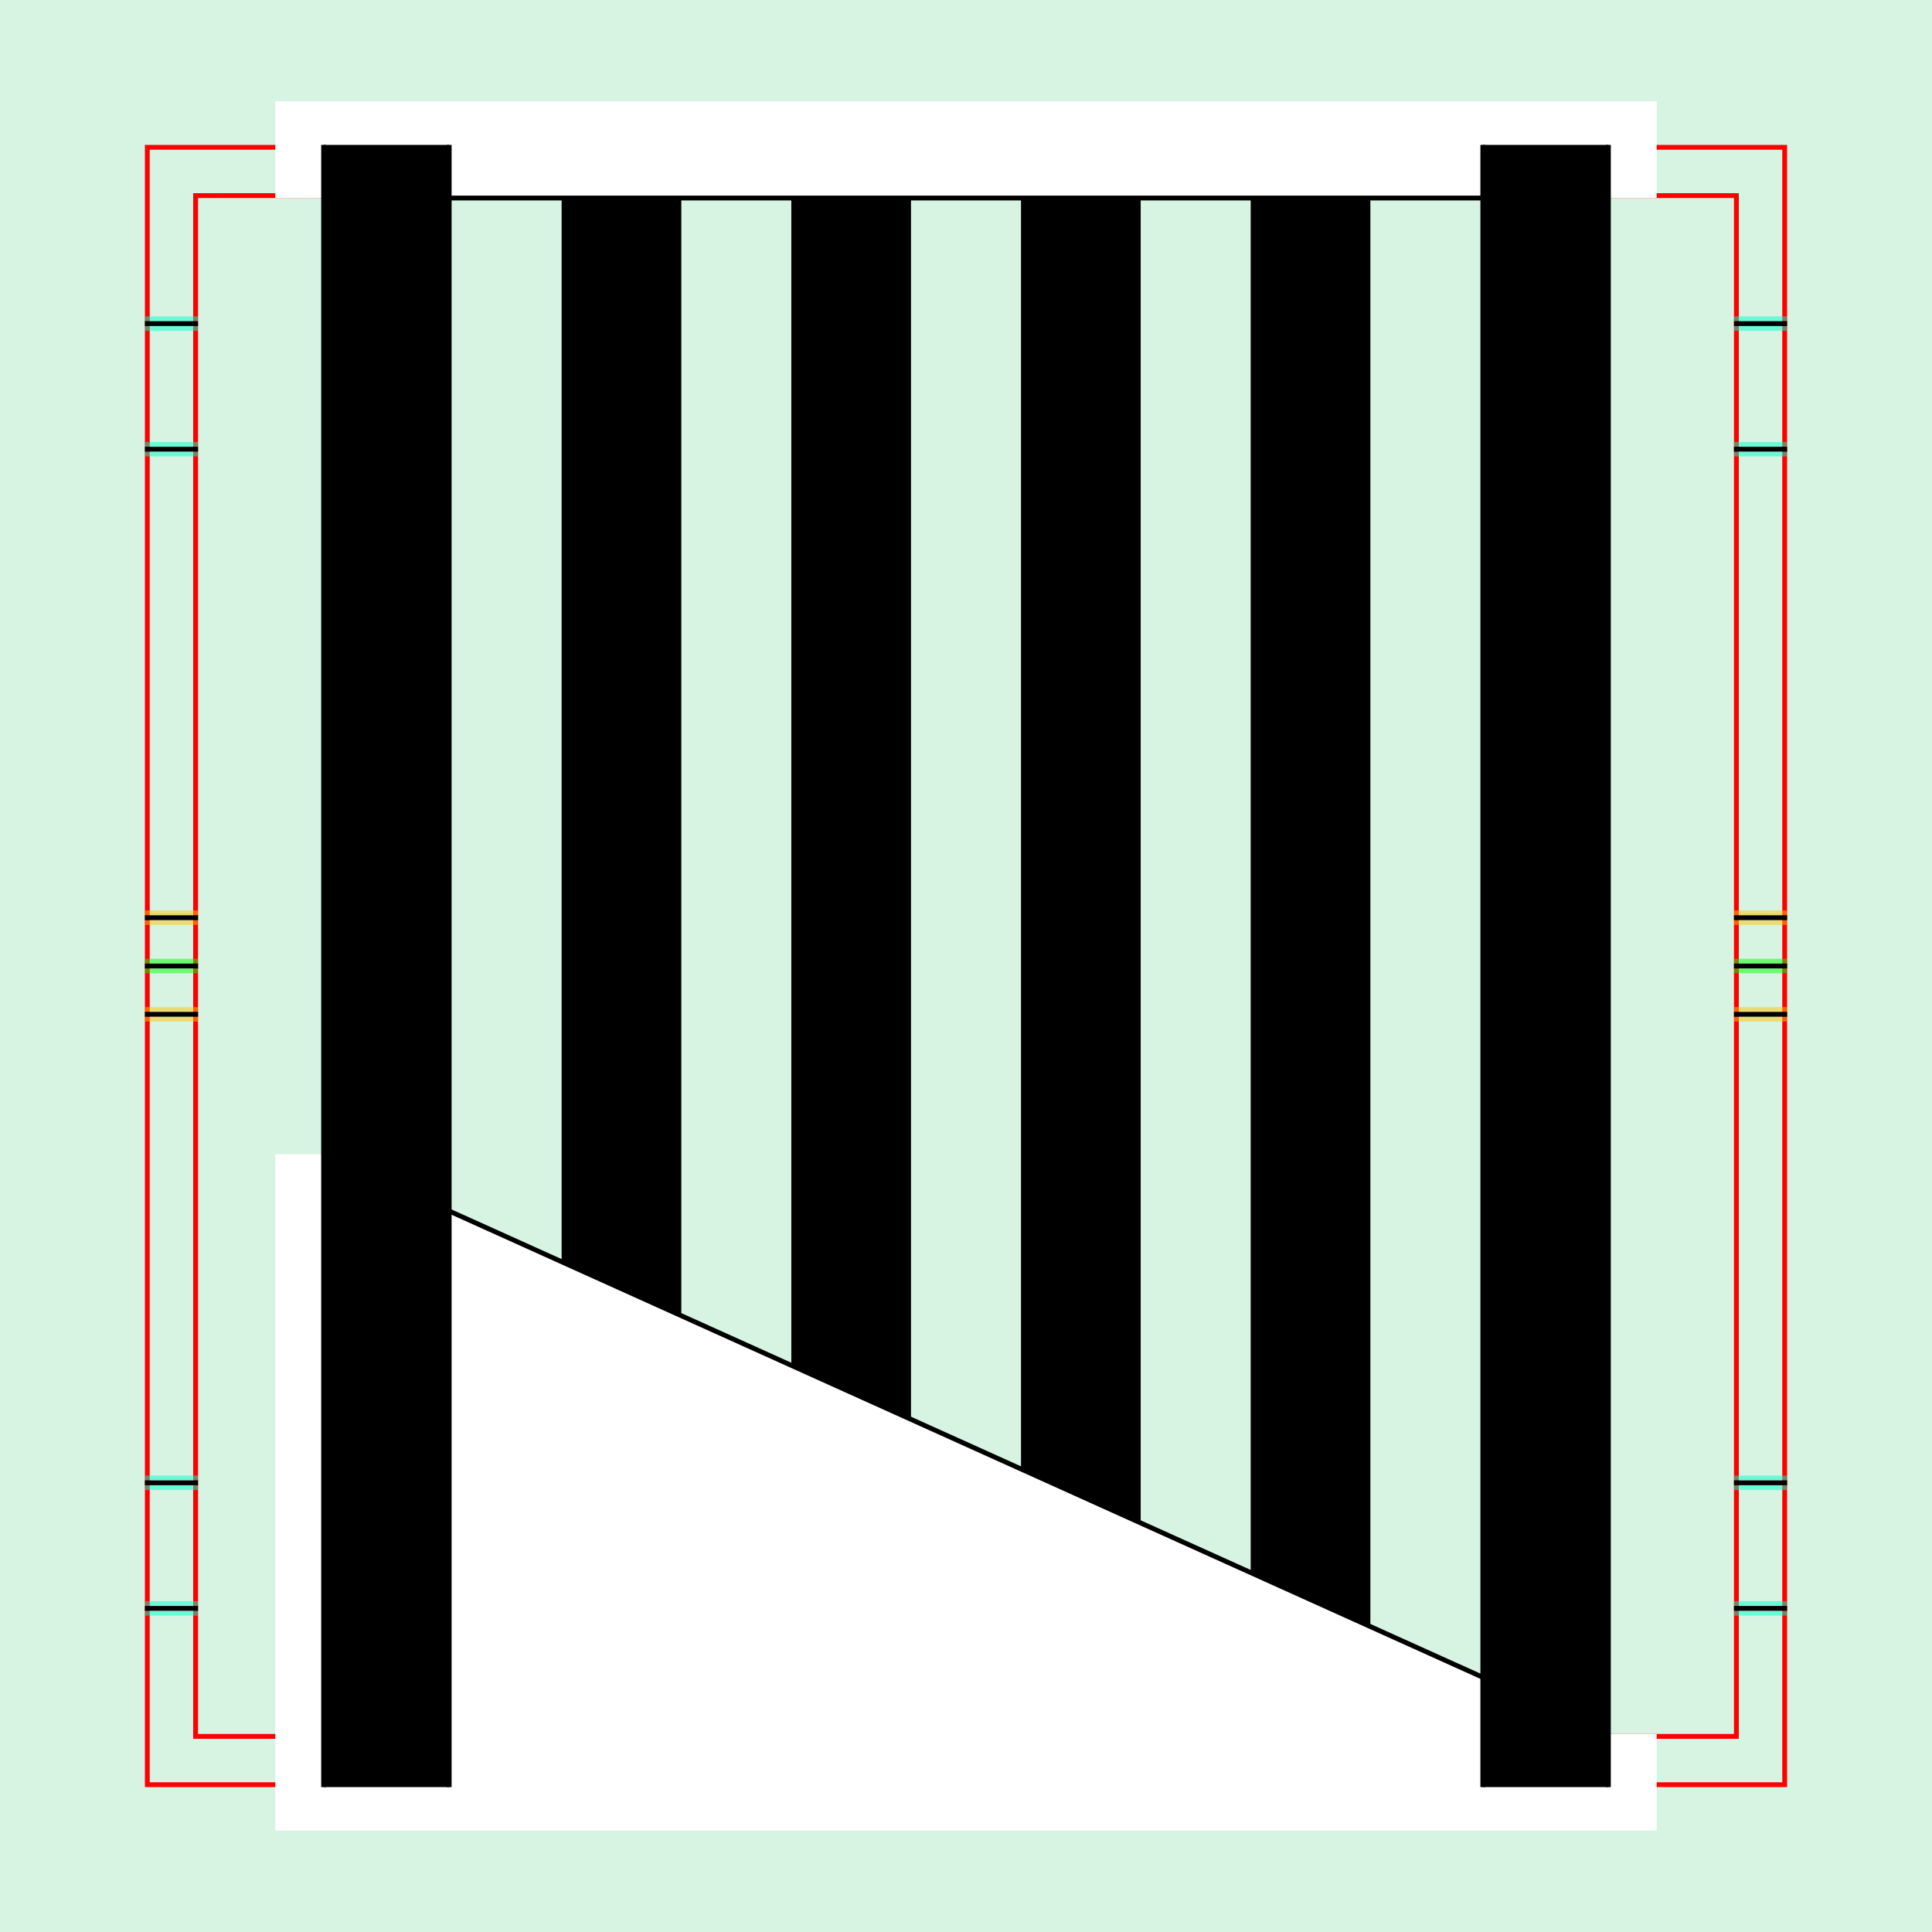
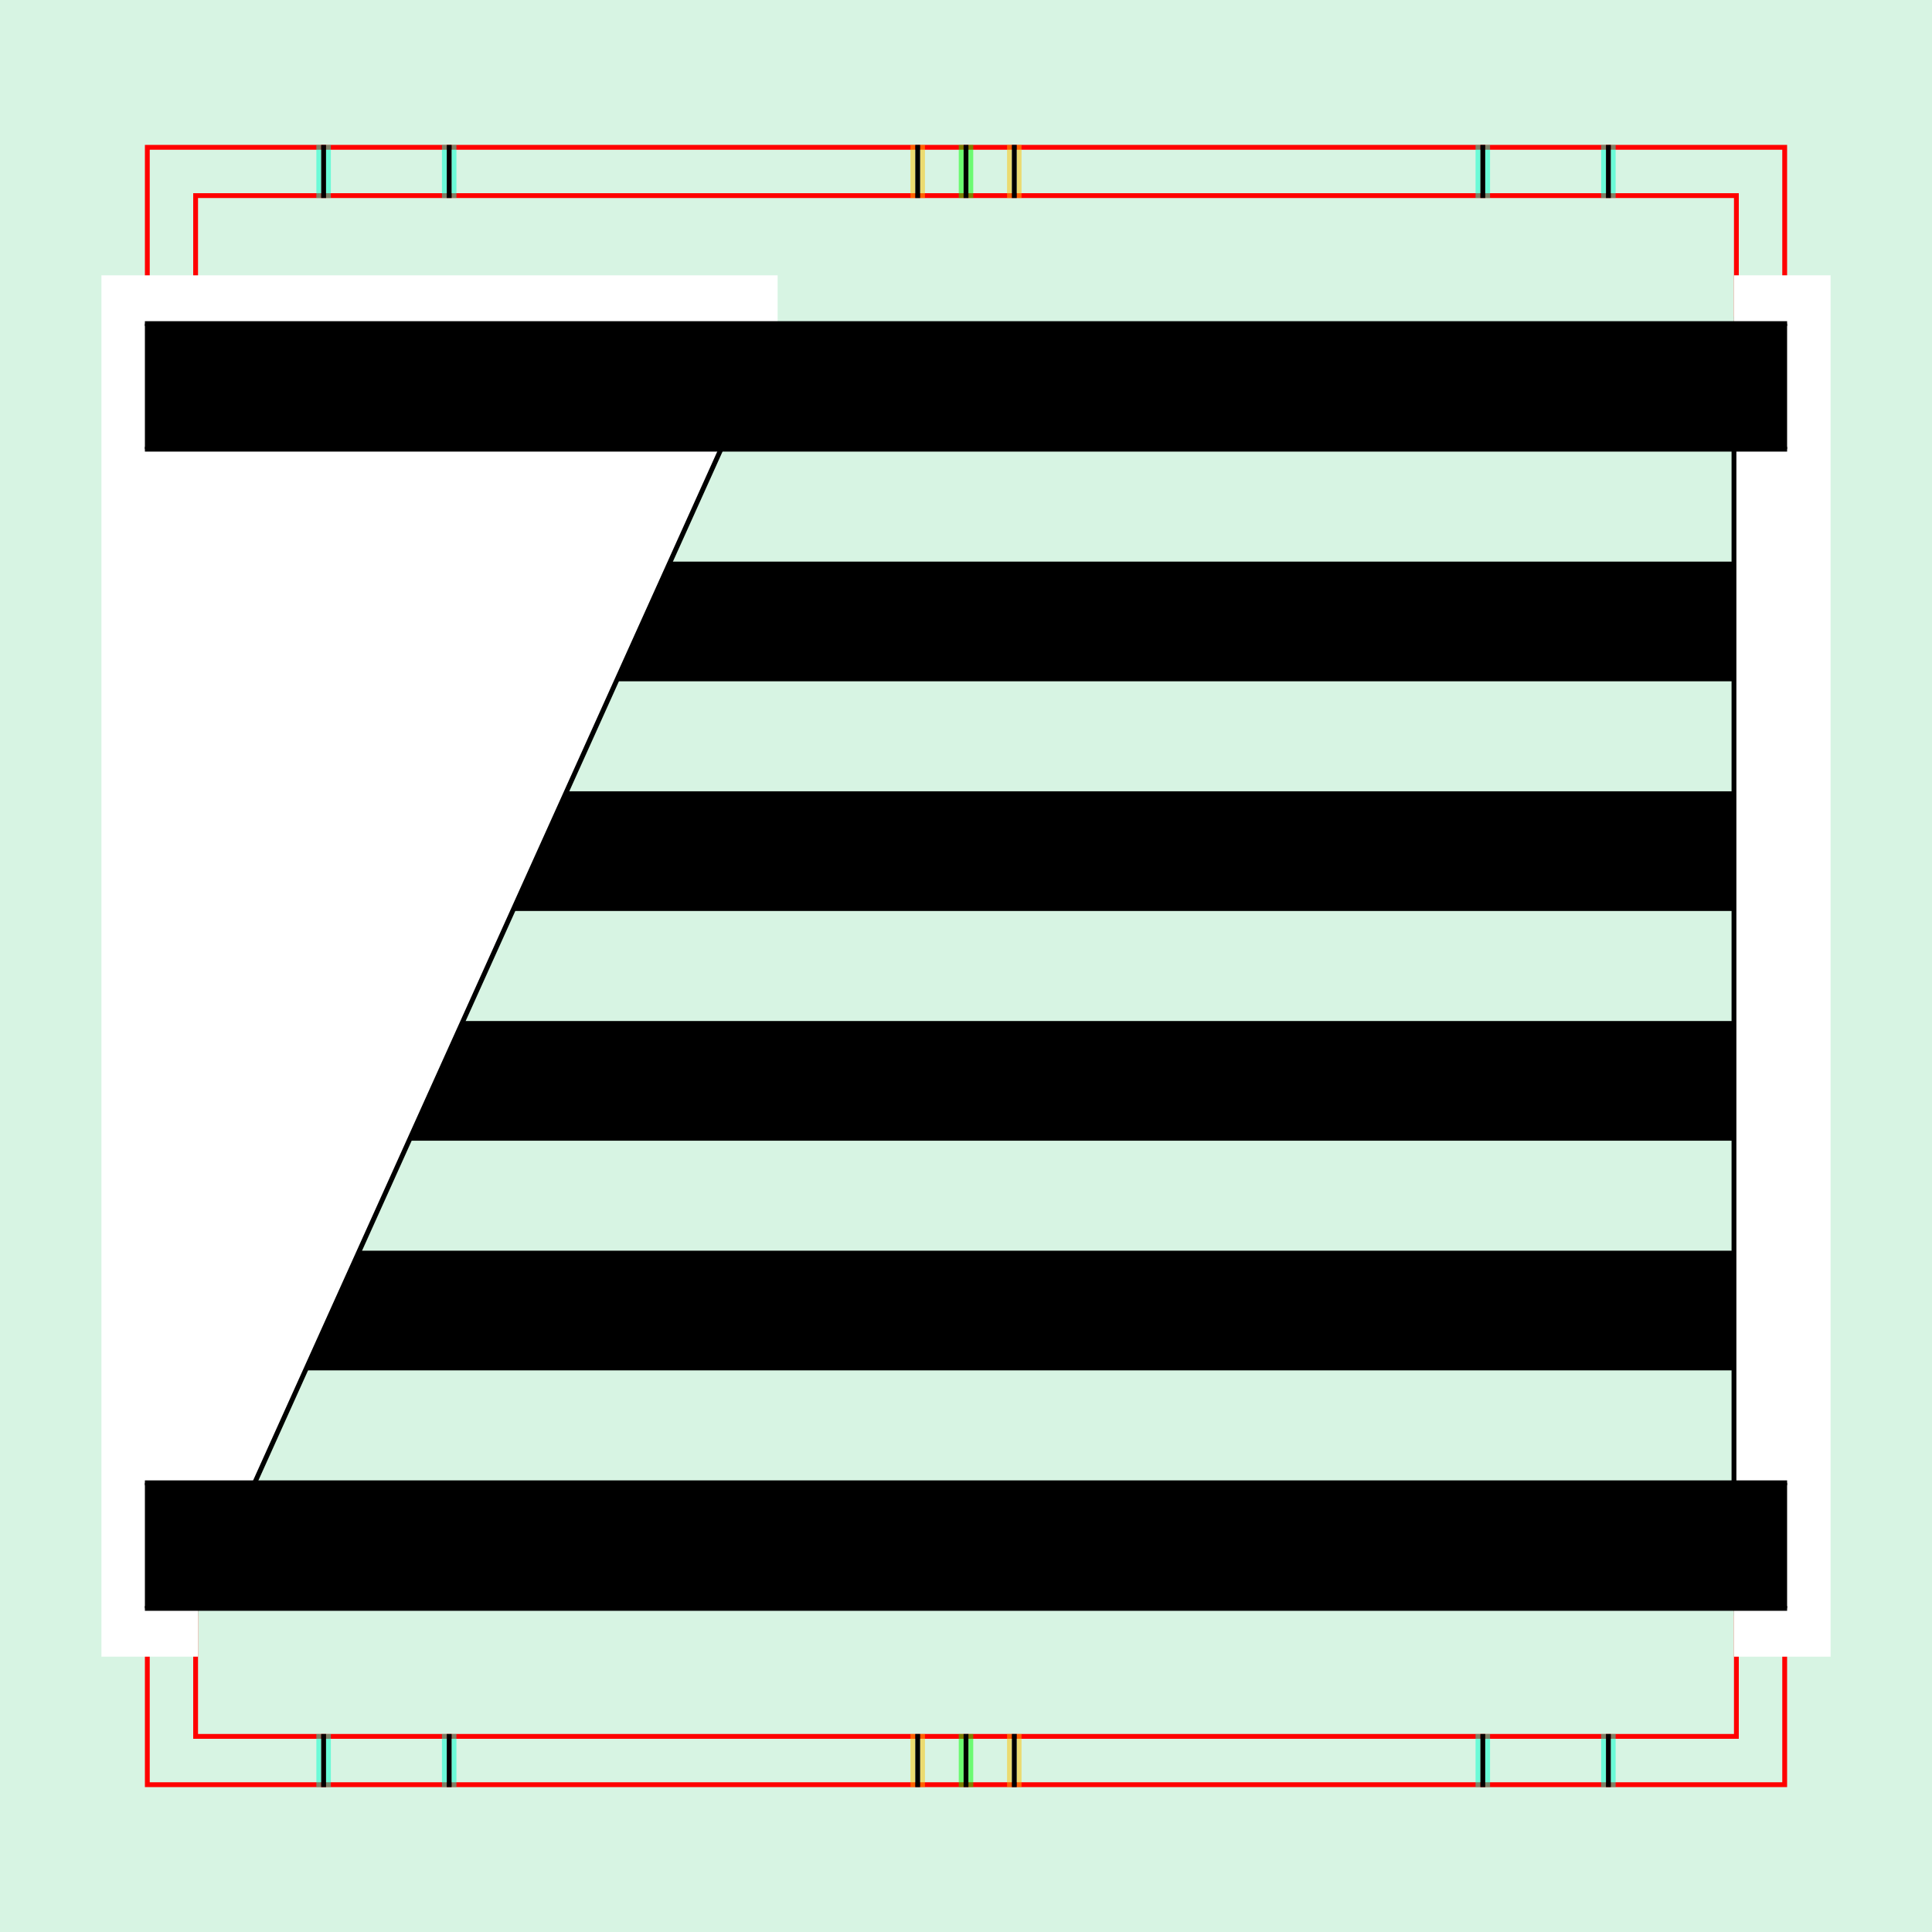
<svg xmlns="http://www.w3.org/2000/svg" width="400" height="400" id="svg2902" version="1.1" style="display:inline">
  <defs id="defs2904">
    <clipPath id="clipPath5174" clipPathUnits="userSpaceOnUse">
      <path d="m 436.27,600.114 -232.095,134 -169.5,-293.583 232.095,-134 z" style="opacity:0.5;fill:#00ff00;stroke:#00ff00;stroke-width:1px;stroke-linecap:square;display:inline" id="path5176" />
    </clipPath>
    <clipPath id="clipPath5174-5" clipPathUnits="userSpaceOnUse">
      <path d="m 436.27,600.114 -232.095,134 -169.5,-293.583 232.095,-134 z" style="opacity:0.5;fill:#00ff00;stroke:#00ff00;stroke-width:1px;stroke-linecap:square;display:inline" id="path5176-9" />
    </clipPath>
    <clipPath id="clipPath3238" clipPathUnits="userSpaceOnUse">
      <path id="path3240" style="opacity:0.5;fill:#00ff00;stroke:#00ff00;stroke-width:1px;stroke-linecap:square;display:inline" d="m 461.27,643.416 -232.095,134 -169.5,-293.583 232.095,-134 z" />
    </clipPath>
  </defs>
  <g id="bg">
-     <path id="bgrect" d="M 400,0 400,400 0,400 0,0 z" style="fill:#d7f4e3" />
+     <path id="bgrect" d="M 400,400 0,400 0,0 400,0 z" style="fill:#d7f4e3" />
  </g>
  <g style="display:inline" id="XX_referenz">
    <path d="m 40.5,40.5 319,0 0,319 -319,0 0,-319 z" style="fill:none;stroke:#ff0000;stroke-width:1" id="innerframe" />
    <path d="m 30.5,30.5 339,0 0,339 -339,0 0,-339 z" style="fill:none;stroke:#ff0000;stroke-width:1" id="outerframe" />
    <path id="ref-S-top-1" d="m 189,30.5 0,10" style="opacity:0.5;fill:none;stroke:#ffc200;stroke-width:1px;stroke-linecap:square" />
    <path id="ref-S-top-2" d="m 191,30.5 0,10" style="opacity:0.5;fill:none;stroke:#ffc200;stroke-width:1px;stroke-linecap:square" />
    <path id="ref-S-top-3" d="m 209,30.5 0,10" style="opacity:0.5;fill:none;stroke:#ffc200;stroke-width:1px;stroke-linecap:square" />
    <path id="ref-S-top-4" d="m 211,30.5 0,10" style="opacity:0.5;fill:none;stroke:#ffc200;stroke-width:1px;stroke-linecap:square" />
    <path id="ref-I-top-1" d="m 199,30.5 0,10" style="opacity:0.5;fill:none;stroke:#00ff00;stroke-width:1px;stroke-linecap:square" />
    <path id="ref-I-top-2" d="m 201,30.5 0,10" style="opacity:0.5;fill:none;stroke:#00ff00;stroke-width:1px;stroke-linecap:square" />
    <path id="ref-C-top-1" d="m 66,30.5 0,10" style="opacity:0.5;fill:none;stroke:#00ffcc;stroke-width:1px;stroke-linecap:square" />
    <path id="ref-C-top-2" d="m 68,30.5 0,10" style="opacity:0.5;fill:none;stroke:#00ffcc;stroke-width:1px;stroke-linecap:square" />
    <path id="ref-C-top-3" d="m 92,30.5 0,10" style="opacity:0.5;fill:none;stroke:#00ffcc;stroke-width:1px;stroke-linecap:square" />
    <path id="ref-C-top-4" d="m 94,30.5 0,10" style="opacity:0.5;fill:none;stroke:#00ffcc;stroke-width:1px;stroke-linecap:square" />
    <path id="ref-C-top-5" d="m 306,30.5 0,10" style="opacity:0.5;fill:none;stroke:#00ffcc;stroke-width:1px;stroke-linecap:square" />
    <path id="ref-C-top-6" d="m 308,30.5 0,10" style="opacity:0.5;fill:none;stroke:#00ffcc;stroke-width:1px;stroke-linecap:square" />
    <path id="ref-C-top-7" d="m 332,30.5 0,10" style="opacity:0.5;fill:none;stroke:#00ffcc;stroke-width:1px;stroke-linecap:square" />
    <path id="ref-C-top-8" d="m 334,30.5 0,10" style="opacity:0.5;fill:none;stroke:#00ffcc;stroke-width:1px;stroke-linecap:square" />
    <path id="ref-S-right-1" d="m 369.5,189 -10,0" style="opacity:0.5;fill:none;stroke:#ffc200;stroke-width:1px;stroke-linecap:square" />
    <path id="ref-S-right-2" d="m 369.5,191 -10,0" style="opacity:0.5;fill:none;stroke:#ffc200;stroke-width:1px;stroke-linecap:square" />
    <path id="ref-S-right-3" d="m 369.5,209 -10,0" style="opacity:0.5;fill:none;stroke:#ffc200;stroke-width:1px;stroke-linecap:square" />
    <path id="ref-S-right-4" d="m 369.5,211 -10,0" style="opacity:0.5;fill:none;stroke:#ffc200;stroke-width:1px;stroke-linecap:square" />
    <path id="ref-I-right-1" d="m 369.5,199 -10,0" style="opacity:0.5;fill:none;stroke:#00ff00;stroke-width:1px;stroke-linecap:square" />
    <path id="ref-I-right-2" d="m 369.5,201 -10,0" style="opacity:0.5;fill:none;stroke:#00ff00;stroke-width:1px;stroke-linecap:square" />
    <path id="ref-C-right-1" d="m 369.5,66 -10,0" style="opacity:0.5;fill:none;stroke:#00ffcc;stroke-width:1px;stroke-linecap:square" />
    <path id="ref-C-right-2" d="m 369.5,68 -10,0" style="opacity:0.5;fill:none;stroke:#00ffcc;stroke-width:1px;stroke-linecap:square" />
    <path id="ref-C-right-3" d="m 369.5,92 -10,0" style="opacity:0.5;fill:none;stroke:#00ffcc;stroke-width:1px;stroke-linecap:square" />
    <path id="ref-C-right-4" d="m 369.5,94 -10,0" style="opacity:0.5;fill:none;stroke:#00ffcc;stroke-width:1px;stroke-linecap:square" />
    <path id="ref-C-right-5" d="m 369.5,306 -10,0" style="opacity:0.5;fill:none;stroke:#00ffcc;stroke-width:1px;stroke-linecap:square" />
    <path id="ref-C-right-6" d="m 369.5,308 -10,0" style="opacity:0.5;fill:none;stroke:#00ffcc;stroke-width:1px;stroke-linecap:square" />
    <path id="ref-C-right-7" d="m 369.5,332 -10,0" style="opacity:0.5;fill:none;stroke:#00ffcc;stroke-width:1px;stroke-linecap:square" />
    <path id="ref-C-right-8" d="m 369.5,334 -10,0" style="opacity:0.5;fill:none;stroke:#00ffcc;stroke-width:1px;stroke-linecap:square" />
    <path id="ref-S-bottom-1" d="m 189,369.5 0,-10" style="opacity:0.5;fill:none;stroke:#ffc200;stroke-width:1px;stroke-linecap:square" />
    <path id="ref-S-bottom-2" d="m 191,369.5 0,-10" style="opacity:0.5;fill:none;stroke:#ffc200;stroke-width:1px;stroke-linecap:square" />
    <path id="ref-S-bottom-3" d="m 209,369.5 0,-10" style="opacity:0.5;fill:none;stroke:#ffc200;stroke-width:1px;stroke-linecap:square" />
    <path id="ref-S-bottom-4" d="m 211,369.5 0,-10" style="opacity:0.5;fill:none;stroke:#ffc200;stroke-width:1px;stroke-linecap:square" />
    <path id="ref-I-bottom-1" d="m 199,369.5 0,-10" style="opacity:0.5;fill:none;stroke:#00ff00;stroke-width:1px;stroke-linecap:square" />
    <path id="ref-I-bottom-2" d="m 201,369.5 0,-10" style="opacity:0.5;fill:none;stroke:#00ff00;stroke-width:1px;stroke-linecap:square" />
    <path id="ref-C-bottom-1" d="m 66,369.5 0,-10" style="opacity:0.5;fill:none;stroke:#00ffcc;stroke-width:1px;stroke-linecap:square" />
    <path id="ref-C-bottom-2" d="m 68,369.5 0,-10" style="opacity:0.5;fill:none;stroke:#00ffcc;stroke-width:1px;stroke-linecap:square" />
    <path id="ref-C-bottom-3" d="m 92,369.5 0,-10" style="opacity:0.5;fill:none;stroke:#00ffcc;stroke-width:1px;stroke-linecap:square" />
    <path id="ref-C-bottom-4" d="m 94,369.5 0,-10" style="opacity:0.5;fill:none;stroke:#00ffcc;stroke-width:1px;stroke-linecap:square" />
    <path id="ref-C-bottom-5" d="m 306,369.5 0,-10" style="opacity:0.5;fill:none;stroke:#00ffcc;stroke-width:1px;stroke-linecap:square" />
    <path id="ref-C-bottom-6" d="m 308,369.5 0,-10" style="opacity:0.5;fill:none;stroke:#00ffcc;stroke-width:1px;stroke-linecap:square" />
    <path id="ref-C-bottom-7" d="m 332,369.5 0,-10" style="opacity:0.5;fill:none;stroke:#00ffcc;stroke-width:1px;stroke-linecap:square" />
    <path id="ref-C-bottom-8" d="m 334,369.5 0,-10" style="opacity:0.5;fill:none;stroke:#00ffcc;stroke-width:1px;stroke-linecap:square" />
    <path id="ref-S-left-1" d="m 30.5,189 10,0" style="opacity:0.5;fill:none;stroke:#ffc200;stroke-width:1px;stroke-linecap:square" />
    <path id="ref-S-left-2" d="m 30.5,191 10,0" style="opacity:0.5;fill:none;stroke:#ffc200;stroke-width:1px;stroke-linecap:square" />
    <path id="ref-S-left-3" d="m 30.5,209 10,0" style="opacity:0.5;fill:none;stroke:#ffc200;stroke-width:1px;stroke-linecap:square" />
    <path id="ref-S-left-4" d="m 30.5,211 10,0" style="opacity:0.5;fill:none;stroke:#ffc200;stroke-width:1px;stroke-linecap:square" />
    <path id="ref-I-left-1" d="m 40.5,199 -10,0" style="opacity:0.5;fill:none;stroke:#00ff00;stroke-width:1px;stroke-linecap:square" />
    <path id="ref-I-left-2" d="m 40.5,201 -10,0" style="opacity:0.5;fill:none;stroke:#00ff00;stroke-width:1px;stroke-linecap:square" />
    <path id="ref-C-left-1" d="m 30.5,66 10,0" style="opacity:0.5;fill:none;stroke:#00ffcc;stroke-width:1px;stroke-linecap:square" />
    <path id="ref-C-left-2" d="m 30.5,68 10,0" style="opacity:0.5;fill:none;stroke:#00ffcc;stroke-width:1px;stroke-linecap:square" />
    <path id="ref-C-left-3" d="m 30.5,92 10,0" style="opacity:0.5;fill:none;stroke:#00ffcc;stroke-width:1px;stroke-linecap:square" />
    <path id="ref-C-left-4" d="m 30.5,94 10,0" style="opacity:0.5;fill:none;stroke:#00ffcc;stroke-width:1px;stroke-linecap:square" />
    <path id="ref-C-left-5" d="m 30.5,306 10,0" style="opacity:0.5;fill:none;stroke:#00ffcc;stroke-width:1px;stroke-linecap:square" />
    <path id="ref-C-left-6" d="m 30.5,308 10,0" style="opacity:0.5;fill:none;stroke:#00ffcc;stroke-width:1px;stroke-linecap:square" />
    <path id="ref-C-left-7" d="m 30.5,332 10,0" style="opacity:0.5;fill:none;stroke:#00ffcc;stroke-width:1px;stroke-linecap:square" />
    <path id="ref-C-left-8" d="m 30.5,334 10,0" style="opacity:0.5;fill:none;stroke:#00ffcc;stroke-width:1px;stroke-linecap:square" />
    <path id="S-top-1" d="m 190,30 0,11" style="fill:none;stroke:#000000;stroke-width:1px;stroke-linecap:butt" />
    <path id="S-top-2" d="m 210,30 0,11" style="fill:none;stroke:#000000;stroke-width:1px;stroke-linecap:butt" />
    <path id="S-right-1" d="m 370,190 -11,0" style="fill:none;stroke:#000000;stroke-width:1px;stroke-linecap:butt" />
    <path id="S-right-2" d="m 370,210 -11,0" style="fill:none;stroke:#000000;stroke-width:1px;stroke-linecap:butt" />
    <path id="S-bottom-1" d="m 190,370 0,-11" style="fill:none;stroke:#000000;stroke-width:1px;stroke-linecap:butt" />
    <path id="S-bottom-2" d="m 210,370 0,-11" style="fill:none;stroke:#000000;stroke-width:1px;stroke-linecap:butt" />
    <path id="S-left-1" d="m 30,190 11,0" style="fill:none;stroke:#000000;stroke-width:1px;stroke-linecap:butt" />
    <path id="S-left-2" d="m 30,210 11,0" style="fill:none;stroke:#000000;stroke-width:1px;stroke-linecap:butt" />
    <path id="I-top-1" d="m 200,30 0,11" style="fill:none;stroke:#000000;stroke-width:1px;stroke-linecap:butt" />
    <path id="I-right-1" d="m 370,200 -11,0" style="fill:none;stroke:#000000;stroke-width:1px;stroke-linecap:butt" />
    <path id="I-bottom-1" d="m 200,370 0,-11" style="fill:none;stroke:#000000;stroke-width:1px;stroke-linecap:butt" />
    <path id="I-left-1" d="m 41,200 -11,0" style="fill:none;stroke:#000000;stroke-width:1px;stroke-linecap:butt" />
    <path id="C-top-1" d="m 67,30 0,11" style="fill:none;stroke:#000000;stroke-width:1px;stroke-linecap:butt" />
    <path id="C-top-2" d="m 93,30 0,11" style="fill:none;stroke:#000000;stroke-width:1px;stroke-linecap:butt" />
    <path id="C-top-3" d="m 307,30 0,11" style="fill:none;stroke:#000000;stroke-width:1px;stroke-linecap:butt" />
    <path id="C-top-4" d="m 333,30 0,11" style="fill:none;stroke:#000000;stroke-width:1px;stroke-linecap:butt" />
    <path id="C-right-1" d="m 370,67 -11,0" style="fill:none;stroke:#000000;stroke-width:1px;stroke-linecap:butt" />
    <path id="C-right-2" d="m 370,93 -11,0" style="fill:none;stroke:#000000;stroke-width:1px;stroke-linecap:butt" />
    <path id="C-right-3" d="m 370,307 -11,0" style="fill:none;stroke:#000000;stroke-width:1px;stroke-linecap:butt" />
    <path id="C-right-4" d="m 370,333 -11,0" style="fill:none;stroke:#000000;stroke-width:1px;stroke-linecap:butt" />
    <path id="C-bottom-1" d="m 67,370 0,-11" style="fill:none;stroke:#000000;stroke-width:1px;stroke-linecap:butt" />
    <path id="C-bottom-2" d="m 93,370 0,-11" style="fill:none;stroke:#000000;stroke-width:1px;stroke-linecap:butt" />
    <path id="C-bottom-3" d="m 307,370 0,-11" style="fill:none;stroke:#000000;stroke-width:1px;stroke-linecap:butt" />
    <path id="C-bottom-4" d="m 333,370 0,-11" style="fill:none;stroke:#000000;stroke-width:1px;stroke-linecap:butt" />
    <path id="C-left-1" d="m 30,67 11,0" style="fill:none;stroke:#000000;stroke-width:1px;stroke-linecap:butt" />
    <path id="C-left-2" d="m 30,93 11,0" style="fill:none;stroke:#000000;stroke-width:1px;stroke-linecap:butt" />
    <path id="C-left-3" d="m 30,307 11,0" style="fill:none;stroke:#000000;stroke-width:1px;stroke-linecap:butt" />
    <path id="C-left-4" d="m 30,333 11,0" style="fill:none;stroke:#000000;stroke-width:1px;stroke-linecap:butt" />
  </g>
  <g id="layer5" style="display:inline" zpos="-300">
-     <path id="path4099" d="m 259.444,370 0,-340 23.778,0 0,340 z" style="fill:#000000;stroke:none;display:inline" />
-     <path id="path4101" d="m 235.667,370 0,-340 -23.778,0 0,340 z" style="fill:#000000;stroke:none;display:inline" />
-     <path id="path4107" d="m 164.333,370 0,-340 23.778,0 0,340 z" style="fill:#000000;stroke:none;display:inline" />
-     <path id="path4111" d="m 116.778,370 0,-340 23.778,0 0,340 z" style="fill:#000000;stroke:none;display:inline" />
-     <path style="fill:none;stroke:#000000;stroke-width:1;stroke-linecap:butt;stroke-opacity:1;display:inline" d="m 283.222,30 c 0,0 0,340 0,340" id="path3958" />
-     <path style="fill:none;stroke:#000000;stroke-width:1;stroke-linecap:butt;stroke-opacity:1;display:inline" d="m 259.444,30 c 0,0 0,340 0,340" id="path3960" />
-     <path style="fill:none;stroke:#000000;stroke-width:1;stroke-linecap:butt;stroke-opacity:1;display:inline" d="m 235.667,30 c 0,0 0,340 0,340" id="path3962" />
-     <path style="fill:none;stroke:#000000;stroke-width:1;stroke-linecap:butt;stroke-opacity:1;display:inline" d="m 211.889,30 c 0,0 0,340 0,340" id="path3964" />
-     <path style="fill:none;stroke:#000000;stroke-width:1;stroke-linecap:butt;stroke-opacity:1;display:inline" d="m 188.111,30 c 0,0 0,340 0,340" id="path3966" />
-     <path style="fill:none;stroke:#000000;stroke-width:1;stroke-linecap:butt;stroke-opacity:1;display:inline" d="m 164.333,30 c 0,0 0,340 0,340" id="path3968" />
-     <path style="fill:none;stroke:#000000;stroke-width:1;stroke-linecap:butt;stroke-opacity:1;display:inline" d="m 140.556,30 c 0,0 0,340 0,340" id="path3970" />
-     <path style="fill:none;stroke:#000000;stroke-width:1;stroke-linecap:butt;stroke-opacity:1;display:inline" d="m 116.778,30 c 0,0 0,340 0,340" id="path3972" />
+     <path id="path4099" d="m 30,259.444 340,0 0,23.778 -340,0 z" style="fill:#000000;stroke:none;display:inline" />
+     <path id="path4101" d="m 30,235.667 340,0 0,-23.778 -340,0 z" style="fill:#000000;stroke:none;display:inline" />
+     <path id="path4107" d="m 30,164.333 340,0 0,23.778 -340,0 z" style="fill:#000000;stroke:none;display:inline" />
+     <path id="path4111" d="m 30,116.778 340,0 0,23.778 -340,0 z" style="fill:#000000;stroke:none;display:inline" />
+     <path style="fill:none;stroke:#000000;stroke-width:1;stroke-linecap:butt;stroke-opacity:1;display:inline" d="m 370,283.222 c 0,0 -340,0 -340,0" id="path3958" />
+     <path style="fill:none;stroke:#000000;stroke-width:1;stroke-linecap:butt;stroke-opacity:1;display:inline" d="m 370,259.444 c 0,0 -340,0 -340,0" id="path3960" />
+     <path style="fill:none;stroke:#000000;stroke-width:1;stroke-linecap:butt;stroke-opacity:1;display:inline" d="m 370,235.667 c 0,0 -340,0 -340,0" id="path3962" />
+     <path style="fill:none;stroke:#000000;stroke-width:1;stroke-linecap:butt;stroke-opacity:1;display:inline" d="m 370,211.889 c 0,0 -340,0 -340,0" id="path3964" />
+     <path style="fill:none;stroke:#000000;stroke-width:1;stroke-linecap:butt;stroke-opacity:1;display:inline" d="m 370,188.111 c 0,0 -340,0 -340,0" id="path3966" />
+     <path style="fill:none;stroke:#000000;stroke-width:1;stroke-linecap:butt;stroke-opacity:1;display:inline" d="m 370,164.333 c 0,0 -340,0 -340,0" id="path3968" />
+     <path style="fill:none;stroke:#000000;stroke-width:1;stroke-linecap:butt;stroke-opacity:1;display:inline" d="m 370,140.556 c 0,0 -340,0 -340,0" id="path3970" />
+     <path style="fill:none;stroke:#000000;stroke-width:1;stroke-linecap:butt;stroke-opacity:1;display:inline" d="m 370,116.778 c 0,0 -340,0 -340,0" id="path3972" />
  </g>
  <g id="layer6" style="display:none" zpos="-200">
-     <path style="fill:#ffffff;stroke:none;display:inline" d="m 343,359 -286,0 0,20 286,0 z" id="path4218" />
-     <path style="fill:#ffffff;stroke:none;display:inline" d="m 57,41 286,0 0,-20 -286,0 z" id="path4214" />
-     <path id="C-top-1-6" d="m 67,41 266,0" style="fill:none;stroke:#000000;stroke-width:1px;stroke-linecap:butt;display:inline" />
-     <path id="C-bottom-4-9" d="M 333,359 67,359" style="fill:none;stroke:#000000;stroke-width:1px;stroke-linecap:butt;display:inline" />
+     <path style="fill:#ffffff;stroke:none;display:inline" d="M 41,343 41,57 21,57 21,343 z" id="path4218" />
+     <path style="fill:#ffffff;stroke:none;display:inline" d="m 359,57 0,286 20,0 0,-286 z" id="path4214" />
+     <path id="C-top-1-6" d="m 359,67 0,266" style="fill:none;stroke:#000000;stroke-width:1px;stroke-linecap:butt;display:inline" />
+     <path id="C-bottom-4-9" d="M 41,333 41,67" style="fill:none;stroke:#000000;stroke-width:1px;stroke-linecap:butt;display:inline" />
  </g>
  <g zpos="-200" style="display:none" id="g4220">
-     <path id="path4222" d="m 343,359 -286,0 0,20 286,0 z" style="fill:#ffffff;stroke:none;display:inline" />
-     <path id="path4224" d="m 57,151 286,0 0,-130 -286,0 z" style="fill:#ffffff;stroke:none;display:inline" />
-     <path style="fill:none;stroke:#000000;stroke-width:1px;stroke-linecap:butt;display:inline" d="m 67,151 266,0" id="path4226" />
-     <path style="fill:none;stroke:#000000;stroke-width:1px;stroke-linecap:butt;display:inline" d="M 333,359 67,359" id="path4228" />
+     <path id="path4222" d="M 41,343 41,57 21,57 21,343 z" style="fill:#ffffff;stroke:none;display:inline" />
+     <path id="path4224" d="m 249,57 0,286 130,0 0,-286 z" style="fill:#ffffff;stroke:none;display:inline" />
+     <path style="fill:none;stroke:#000000;stroke-width:1px;stroke-linecap:butt;display:inline" d="m 249,67 0,266" id="path4226" />
+     <path style="fill:none;stroke:#000000;stroke-width:1px;stroke-linecap:butt;display:inline" d="M 41,333 41,67" id="path4228" />
  </g>
  <g zpos="-200" style="display:inline" id="g4230">
-     <path id="path4232" d="m 343,359 -10,0 -266,-120 -10,0 0,140 286,0 z" style="fill:#ffffff;stroke:none;display:inline" />
-     <path id="path4234" d="m 57,41 10,0 266,0 10,0 0,-20 -286,0 z" style="fill:#ffffff;stroke:none;display:inline" />
-     <path style="fill:none;stroke:#000000;stroke-width:1px;stroke-linecap:butt;display:inline" d="m 67,41 266,0" id="path4236" />
-     <path style="fill:none;stroke:#000000;stroke-width:1px;stroke-linecap:butt;display:inline" d="M 333,359 67,239" id="path4238" />
+     <path id="path4232" d="M 41,343 41,333 161,67 161,57 21,57 21,343 z" style="fill:#ffffff;stroke:none;display:inline" />
+     <path id="path4234" d="m 359,57 0,10 0,266 0,10 20,0 0,-286 z" style="fill:#ffffff;stroke:none;display:inline" />
+     <path style="fill:none;stroke:#000000;stroke-width:1px;stroke-linecap:butt;display:inline" d="m 359,67 0,266" id="path4236" />
+     <path style="fill:none;stroke:#000000;stroke-width:1px;stroke-linecap:butt;display:inline" d="M 41,333 161,67" id="path4238" />
  </g>
  <g id="g4250" style="display:none" zpos="-200">
-     <path style="fill:#ffffff;stroke:none;display:inline" d="m 343,359 -10,0 -266,-150 -10,0 0,170 286,0 z" id="path4252" />
-     <path style="fill:#ffffff;stroke:none;display:inline" d="m 57,91 10,0 266,150 10,0 0,-220 -286,0 z" id="path4254" />
-     <path id="path4256" d="M 67,91 333,241" style="fill:none;stroke:#000000;stroke-width:1px;stroke-linecap:butt;display:inline" />
-     <path id="path4258" d="M 333,359 67,209" style="fill:none;stroke:#000000;stroke-width:1px;stroke-linecap:butt;display:inline" />
+     <path style="fill:#ffffff;stroke:none;display:inline" d="M 41,343 41,333 191,67 191,57 21,57 21,343 z" id="path4252" />
+     <path style="fill:#ffffff;stroke:none;display:inline" d="m 309,57 0,10 -150,266 0,10 220,0 0,-286 z" id="path4254" />
+     <path id="path4256" d="M 309,67 159,333" style="fill:none;stroke:#000000;stroke-width:1px;stroke-linecap:butt;display:inline" />
+     <path id="path4258" d="M 41,333 191,67" style="fill:none;stroke:#000000;stroke-width:1px;stroke-linecap:butt;display:inline" />
  </g>
  <g zpos="-200" style="display:none" id="g4260">
-     <path id="path4262" d="m 343,319 -10,0 -266,-70 -10,0 0,130 286,0 z" style="fill:#ffffff;stroke:none;display:inline" />
-     <path id="path4264" d="m 57,111 10,0 266,-70 10,0 0,-20 -286,0 z" style="fill:#ffffff;stroke:none;display:inline" />
-     <path style="fill:none;stroke:#000000;stroke-width:1px;stroke-linecap:butt;display:inline" d="M 67,111 333,41" id="path4266" />
-     <path style="fill:none;stroke:#000000;stroke-width:1px;stroke-linecap:butt;display:inline" d="M 333,319 67,249" id="path4268" />
+     <path id="path4262" d="m 81,343 0,-10 70,-266 0,-10 -130,0 0,286 z" style="fill:#ffffff;stroke:none;display:inline" />
+     <path id="path4264" d="m 289,57 0,10 70,266 0,10 20,0 0,-286 z" style="fill:#ffffff;stroke:none;display:inline" />
+     <path style="fill:none;stroke:#000000;stroke-width:1px;stroke-linecap:butt;display:inline" d="m 289,67 70,266" id="path4266" />
+     <path style="fill:none;stroke:#000000;stroke-width:1px;stroke-linecap:butt;display:inline" d="M 81,333 151,67" id="path4268" />
  </g>
  <g id="g4085" style="display:inline">
-     <path style="fill:#000000;stroke:none;display:inline" d="m 67,370 0,-340 26,0 0,340 z" id="path4089" />
-     <path style="fill:#000000;stroke:none;display:inline" d="m 333,370 0,-340 -26,0 0,340 z" id="path4093" />
+     <path style="fill:#000000;stroke:none;display:inline" d="m 30,67 340,0 0,26 -340,0 z" id="path4089" />
+     <path style="fill:#000000;stroke:none;display:inline" d="m 30,333 340,0 0,-26 -340,0 z" id="path4093" />
  </g>
  <g id="layer4" style="display:inline">
-     <path id="C-top-2-9" d="m 93,30 0,340" style="fill:none;stroke:#000000;stroke-width:1px;stroke-linecap:butt;display:inline" />
-     <path id="C-bottom-1-8" d="M 67,370 67,30" style="fill:none;stroke:#000000;stroke-width:1px;stroke-linecap:butt;display:inline" />
-     <path id="C-bottom-3-7" d="m 307,30 0,340" style="fill:none;stroke:#000000;stroke-width:1px;stroke-linecap:butt;display:inline" />
-     <path id="C-bottom-4-3" d="M 333,370 333,30" style="fill:none;stroke:#000000;stroke-width:1px;stroke-linecap:butt;display:inline" />
+     <path id="C-top-2-9" d="M 370,93 30,93" style="fill:none;stroke:#000000;stroke-width:1px;stroke-linecap:butt;display:inline" />
+     <path id="C-bottom-1-8" d="m 30,67 340,0" style="fill:none;stroke:#000000;stroke-width:1px;stroke-linecap:butt;display:inline" />
+     <path id="C-bottom-3-7" d="M 370,307 30,307" style="fill:none;stroke:#000000;stroke-width:1px;stroke-linecap:butt;display:inline" />
+     <path id="C-bottom-4-3" d="m 30,333 340,0" style="fill:none;stroke:#000000;stroke-width:1px;stroke-linecap:butt;display:inline" />
  </g>
</svg>
